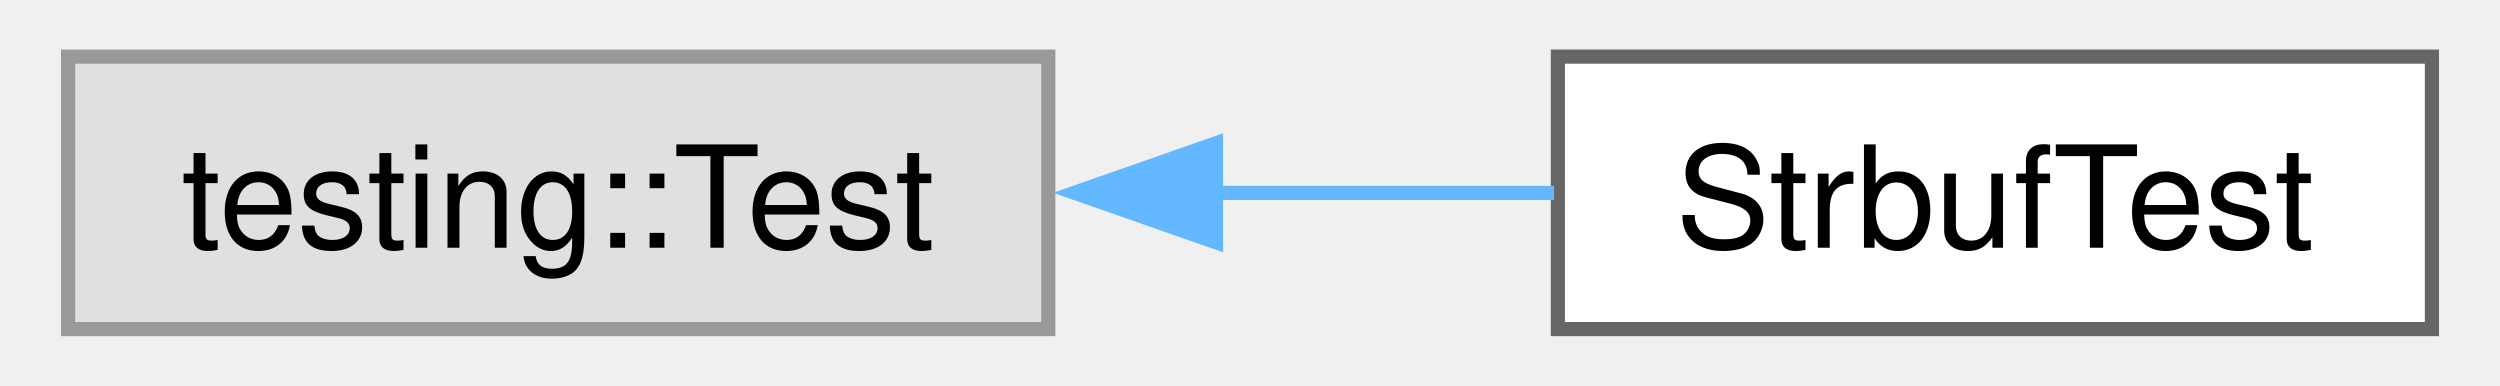
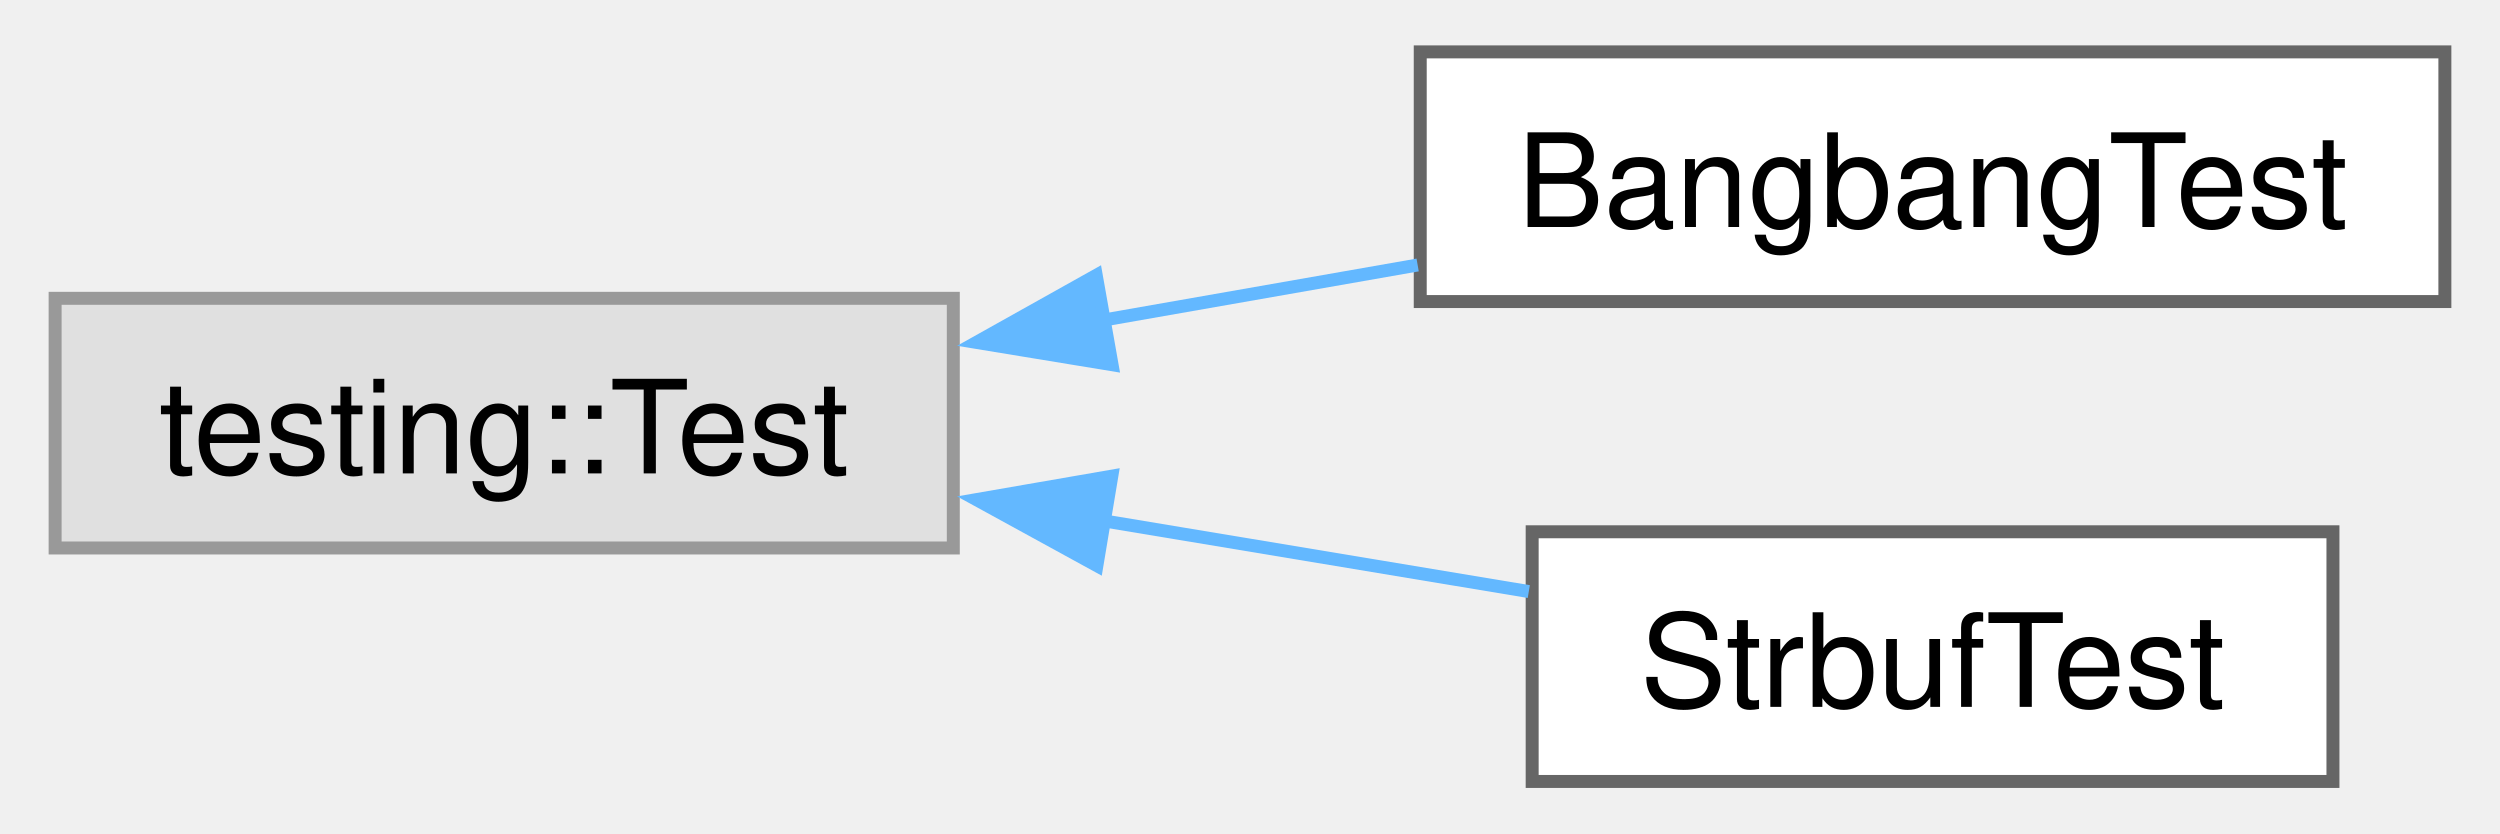
- <svg xmlns="http://www.w3.org/2000/svg" xmlns:xlink="http://www.w3.org/1999/xlink" width="175pt" height="27pt" viewBox="0.00 0.00 175.00 27.25">
-   <g id="graph0" class="graph" transform="scale(1 1) rotate(0) translate(4 23.25)">
+ <svg xmlns="http://www.w3.org/2000/svg" xmlns:xlink="http://www.w3.org/1999/xlink" width="192pt" height="64pt" viewBox="0.00 0.00 192.25 64.25">
+   <g id="graph0" class="graph" transform="scale(1 1) rotate(0) translate(4 60.25)">
    <g id="Node000000" class="node">
      <g id="a_Node000000">
        <a xlink:title=" ">
-           <polygon fill="#e0e0e0" stroke="#999999" points="69.25,-19.25 0,-19.25 0,0 69.25,0 69.25,-19.25" />
-           <text text-anchor="middle" x="34.62" y="-5.75" font-family="Helvetica,sans-Serif" font-size="10.00">testing::Test</text>
+           <polygon fill="#e0e0e0" stroke="#999999" points="69.25,-37.25 0,-37.25 0,-18 69.25,-18 69.25,-37.25" />
+           <text text-anchor="middle" x="34.62" y="-23.75" font-family="Helvetica,sans-Serif" font-size="10.00">testing::Test</text>
        </a>
      </g>
    </g>
    <g id="Node000001" class="node">
      <g id="a_Node000001">
-         <a xlink:href="classStrbufTest.html" target="_top" xlink:title=" ">
-           <polygon fill="white" stroke="#666666" points="167,-19.25 105.25,-19.25 105.25,0 167,0 167,-19.25" />
-           <text text-anchor="middle" x="136.12" y="-5.75" font-family="Helvetica,sans-Serif" font-size="10.00">StrbufTest</text>
+         <a xlink:href="classBangbangTest.html" target="_top" xlink:title=" ">
+           <polygon fill="white" stroke="#666666" points="184.25,-56.25 105.25,-56.25 105.25,-37 184.25,-37 184.25,-56.25" />
+           <text text-anchor="middle" x="144.75" y="-42.75" font-family="Helvetica,sans-Serif" font-size="10.00">BangbangTest</text>
        </a>
      </g>
    </g>
    <g id="edge1_Node000000_Node000001" class="edge">
      <g id="a_edge1_Node000000_Node000001">
        <a xlink:title=" ">
-           <path fill="none" stroke="#63b8ff" d="M80.92,-9.62C89.07,-9.62 97.39,-9.62 104.98,-9.62" />
-           <polygon fill="#63b8ff" stroke="#63b8ff" points="81.1,-6.13 71.1,-9.63 81.1,-13.13 81.1,-6.13" />
+           <path fill="none" stroke="#63b8ff" d="M80.71,-35.55C88.8,-36.97 97.16,-38.44 105.05,-39.82" />
+           <polygon fill="#63b8ff" stroke="#63b8ff" points="81.49,-32.13 71.03,-33.85 80.27,-39.02 81.49,-32.13" />
+         </a>
+       </g>
+     </g>
+     <g id="Node000002" class="node">
+       <g id="a_Node000002">
+         <a xlink:href="classStrbufTest.html" target="_top" xlink:title=" ">
+           <polygon fill="white" stroke="#666666" points="175.62,-19.25 113.88,-19.25 113.88,0 175.62,0 175.62,-19.25" />
+           <text text-anchor="middle" x="144.75" y="-5.75" font-family="Helvetica,sans-Serif" font-size="10.00">StrbufTest</text>
+         </a>
+       </g>
+     </g>
+     <g id="edge2_Node000000_Node000002" class="edge">
+       <g id="a_edge2_Node000000_Node000002">
+         <a xlink:title=" ">
+           <path fill="none" stroke="#63b8ff" d="M80.81,-20.1C91.87,-18.26 103.45,-16.33 113.62,-14.64" />
+           <polygon fill="#63b8ff" stroke="#63b8ff" points="80.32,-16.64 71.03,-21.73 81.47,-23.54 80.32,-16.64" />
        </a>
      </g>
    </g>
  </g>
</svg>
